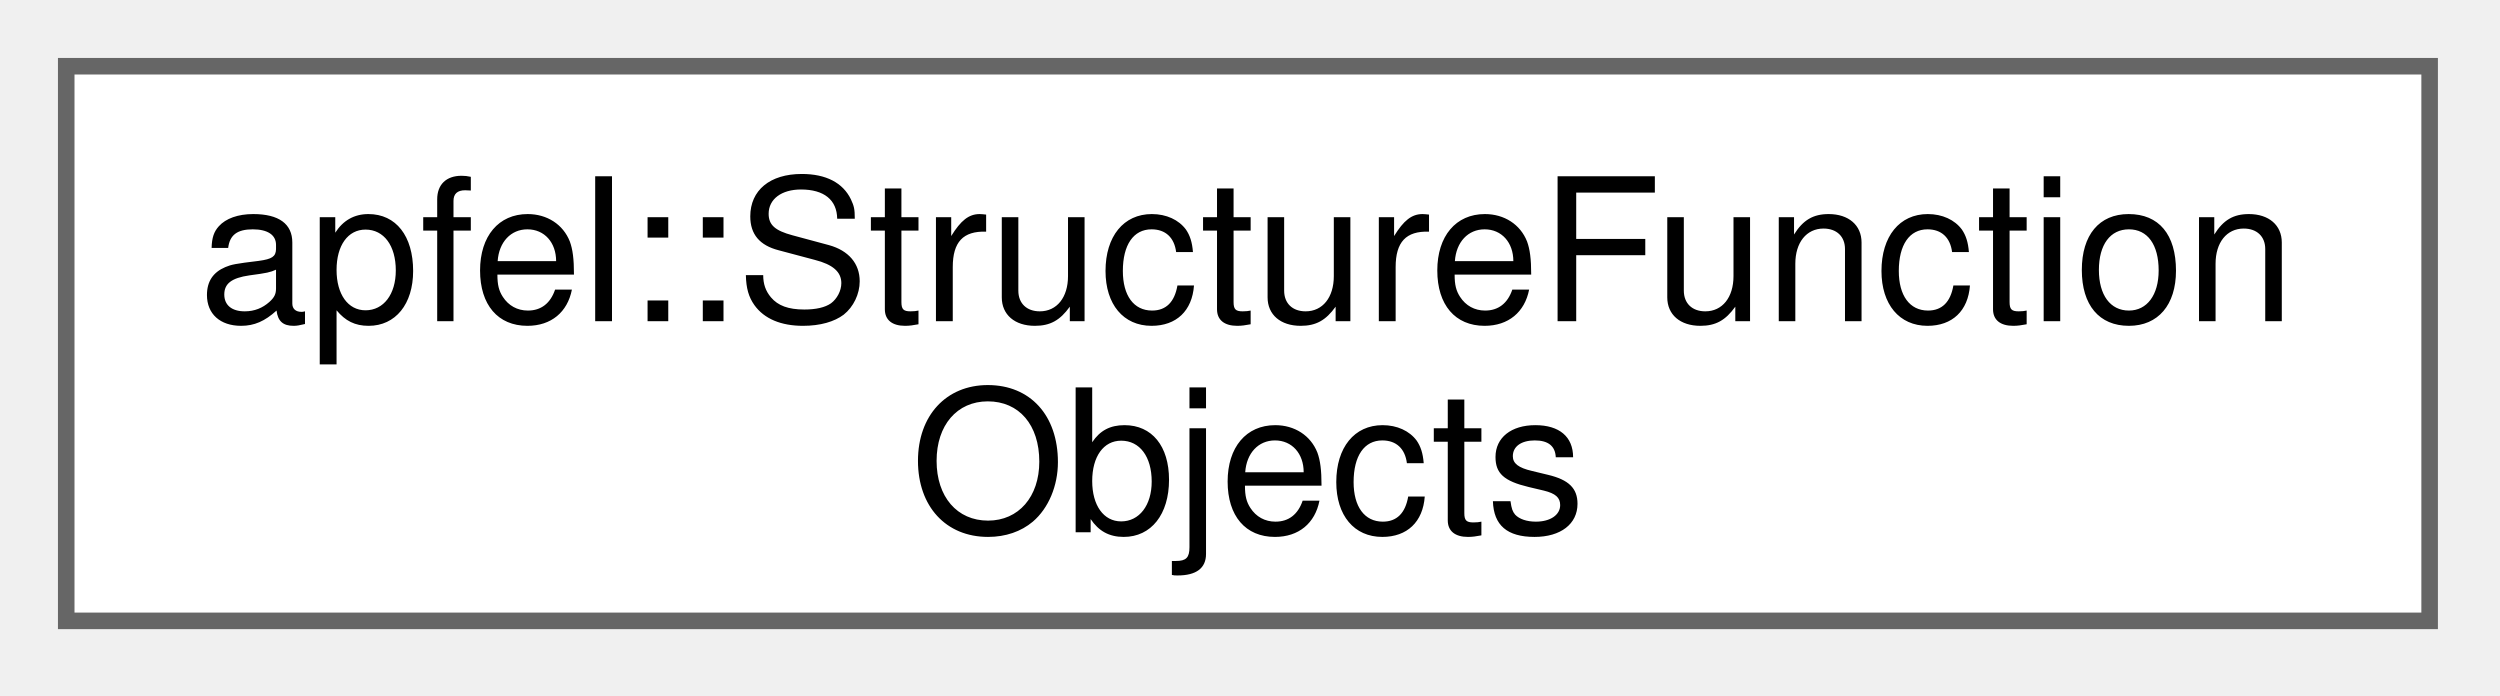
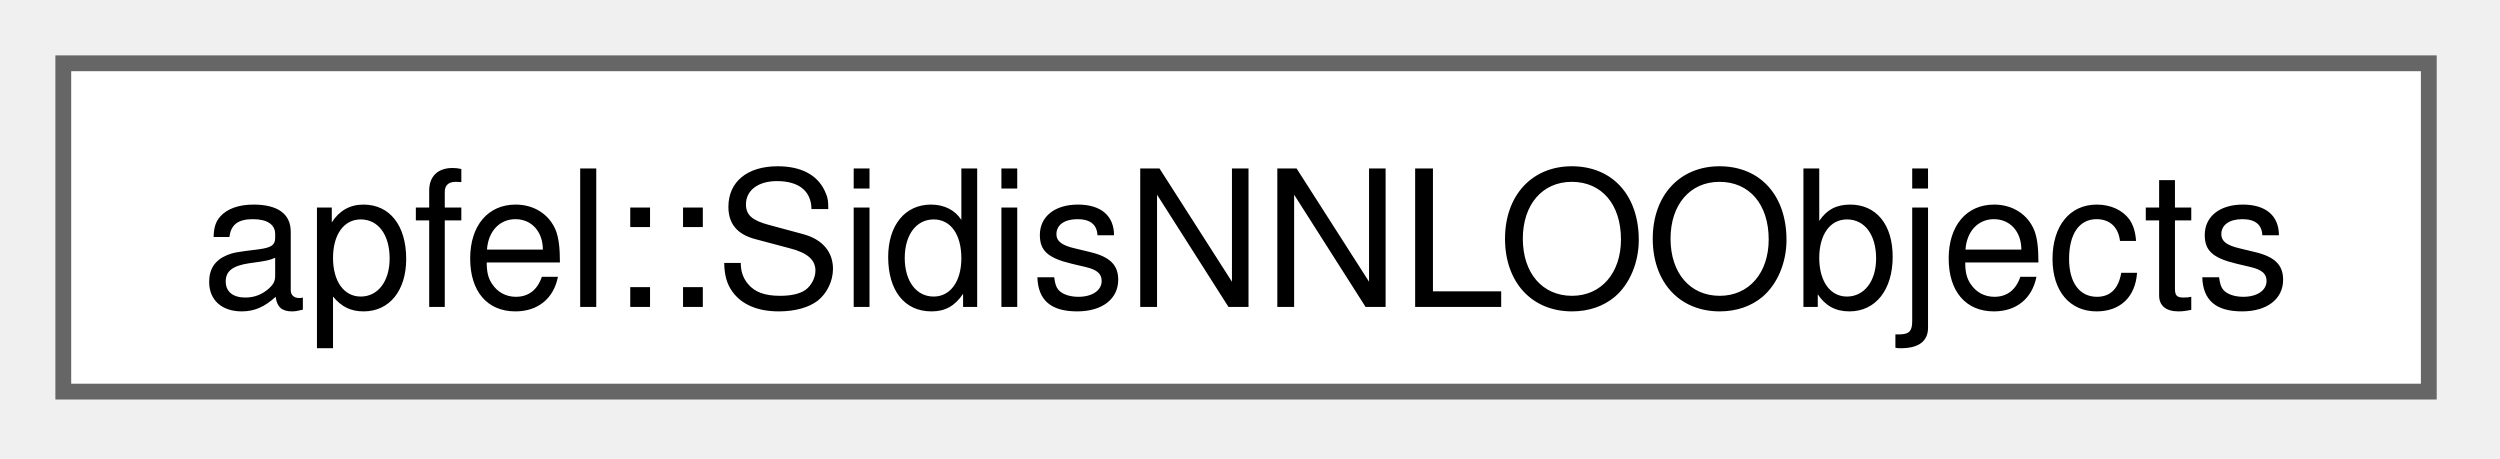
- <svg xmlns="http://www.w3.org/2000/svg" xmlns:xlink="http://www.w3.org/1999/xlink" width="151pt" height="42pt" viewBox="0.00 0.00 151.00 42.00">
-   <g id="graph0" class="graph" transform="scale(1 1) rotate(0) translate(4 37.5)">
+ <svg xmlns="http://www.w3.org/2000/svg" xmlns:xlink="http://www.w3.org/1999/xlink" width="158pt" height="29pt" viewBox="0.00 0.00 158.00 29.00">
+   <g id="graph0" class="graph" transform="scale(1 1) rotate(0) translate(4 24.75)">
    <g id="Node000000" class="node">
      <g id="a_Node000000">
-         <a xlink:href="structapfel_1_1StructureFunctionObjects.html" target="_top" xlink:title="Structure that contains all the precomputed quantities needed to compute the DIS structure functions,...">
-           <polygon fill="white" stroke="#666666" points="142.75,-33.5 0,-33.5 0,0 142.75,0 142.75,-33.5" />
-           <text xml:space="preserve" text-anchor="start" x="8" y="-18.1" font-family="Helvetica,sans-Serif" font-size="12.00">apfel::StructureFunction</text>
-           <text xml:space="preserve" text-anchor="middle" x="71.38" y="-5.35" font-family="Helvetica,sans-Serif" font-size="12.00">Objects</text>
+         <a xlink:href="structapfel_1_1SidisNNLOObjects.html" target="_top" xlink:title="Structure containing pre-computed DoubleOperator objects for all SIDIS coefficient functions up to ex...">
+           <polygon fill="white" stroke="#666666" points="149.5,-20.75 0,-20.75 0,0 149.5,0 149.5,-20.75" />
+           <text xml:space="preserve" text-anchor="middle" x="74.75" y="-5.35" font-family="Helvetica,sans-Serif" font-size="12.00">apfel::SidisNNLOObjects</text>
        </a>
      </g>
    </g>
  </g>
</svg>
